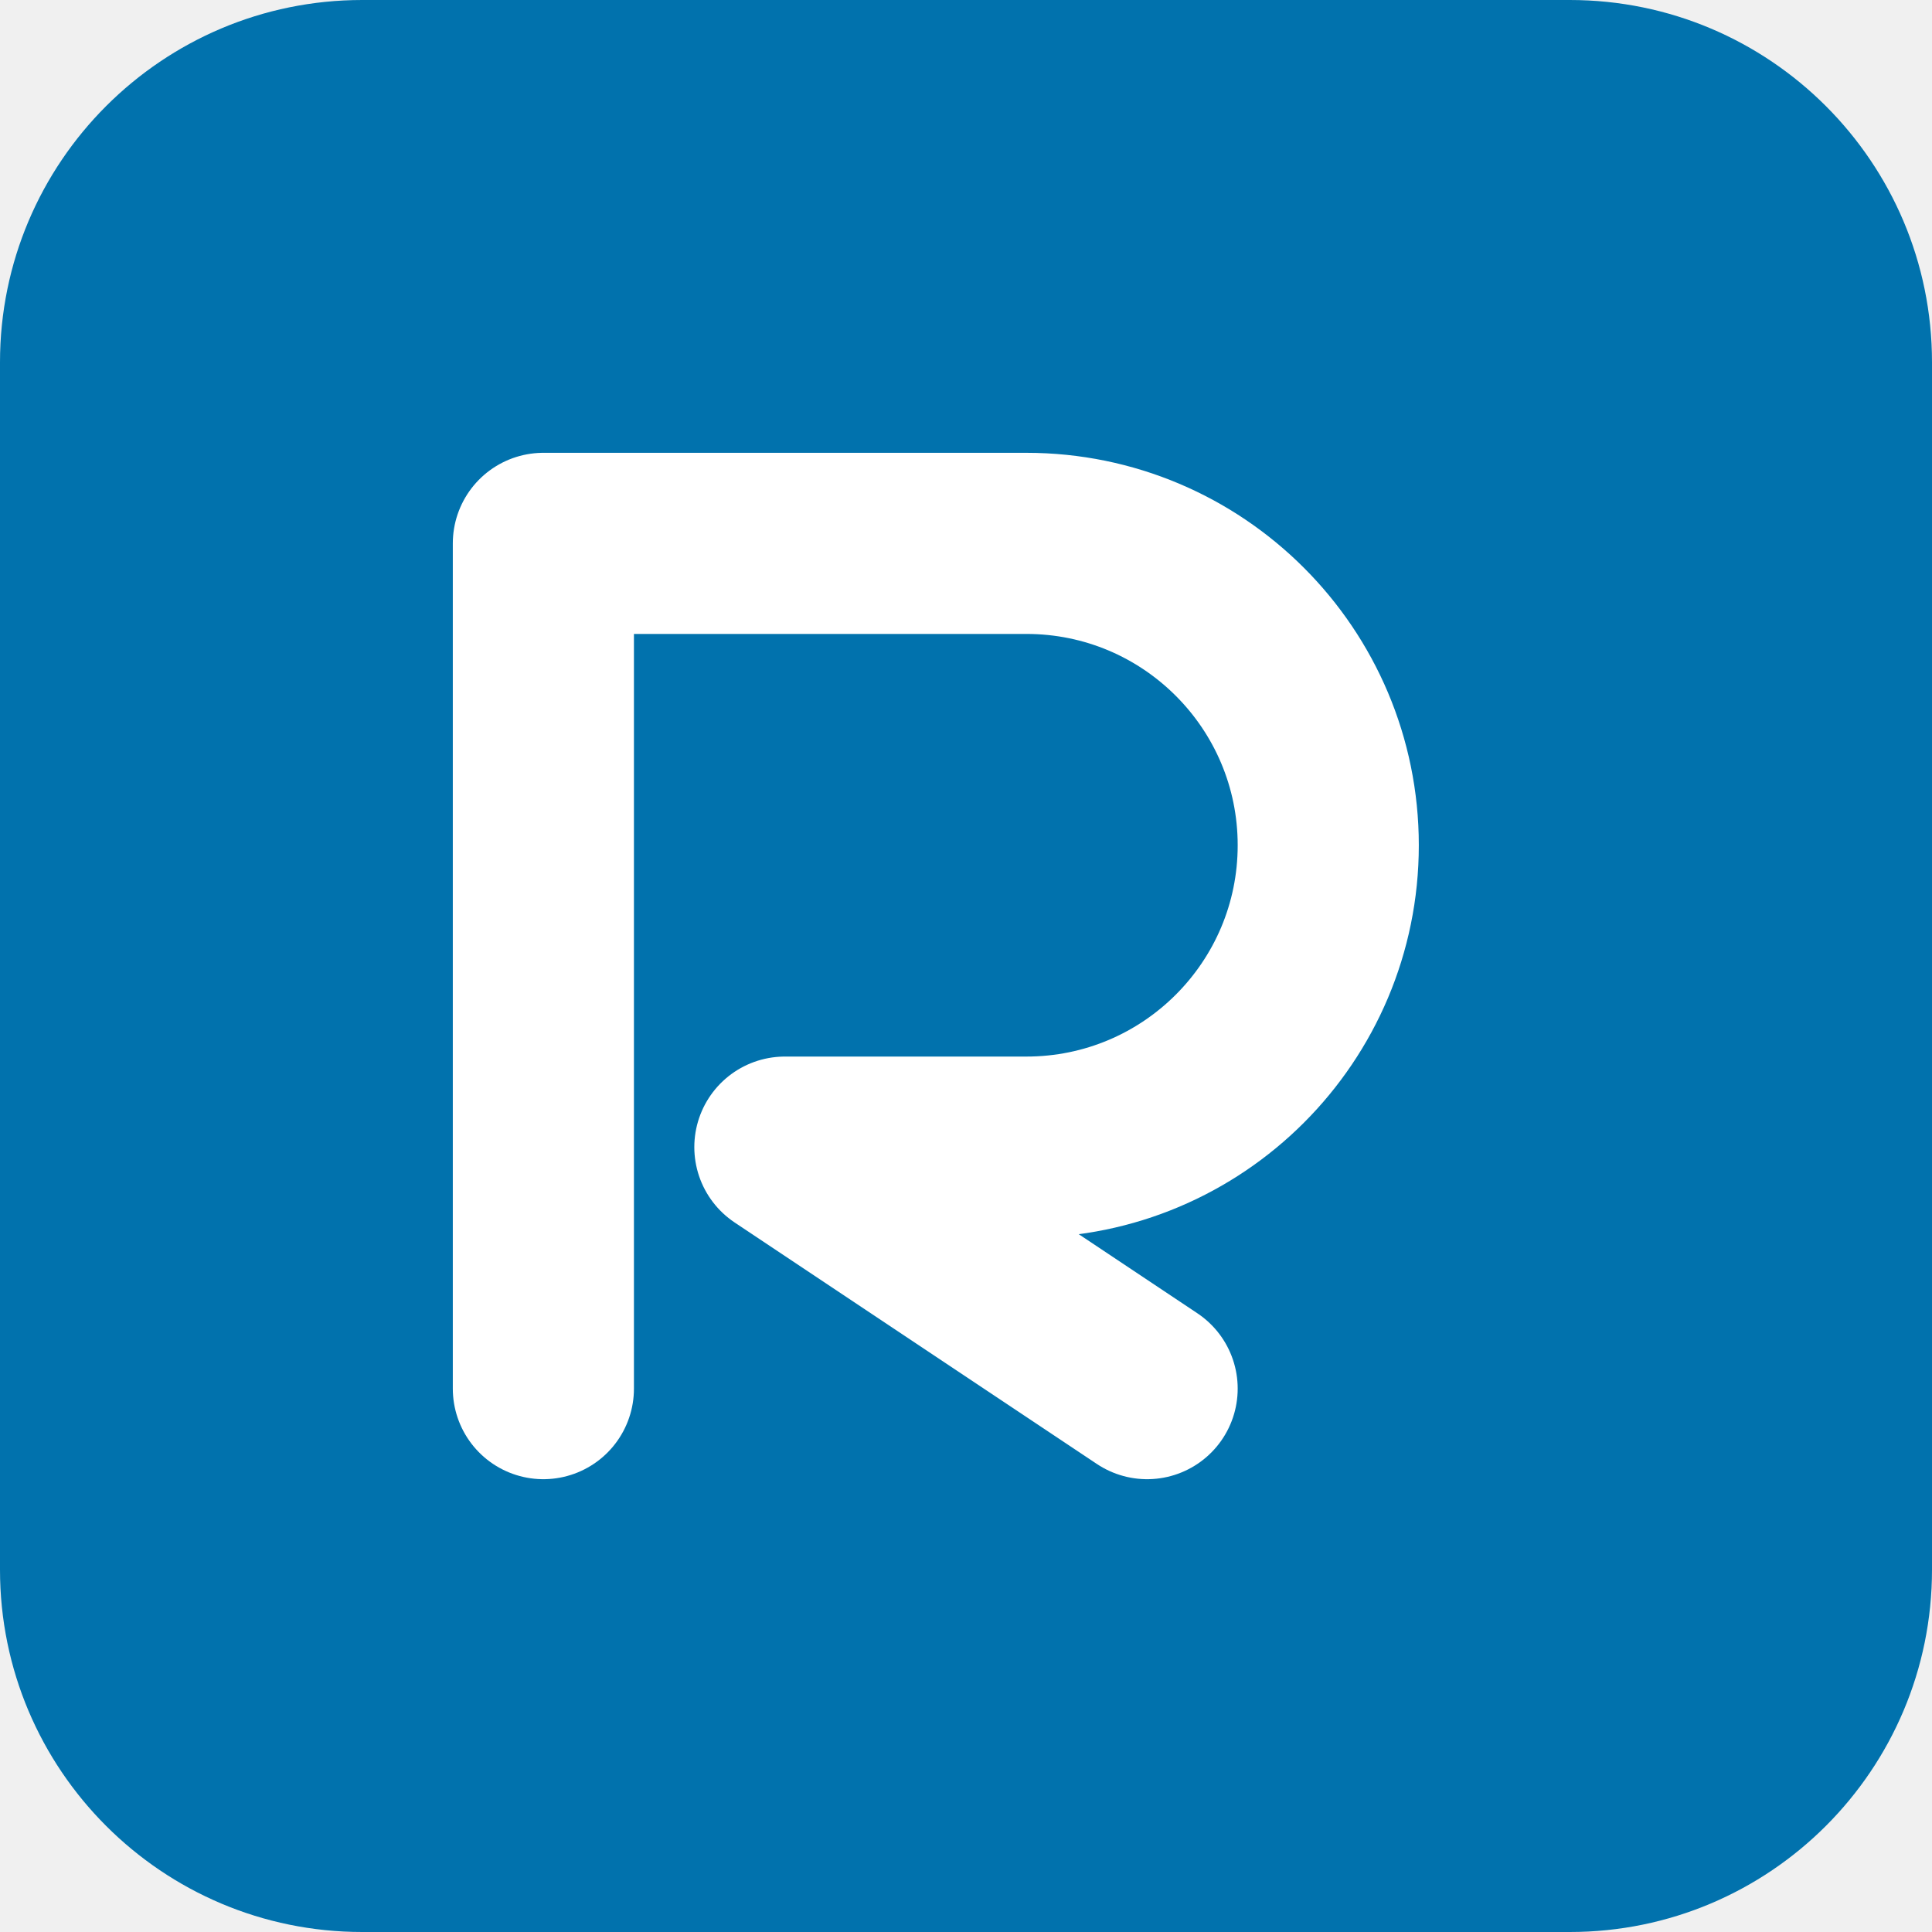
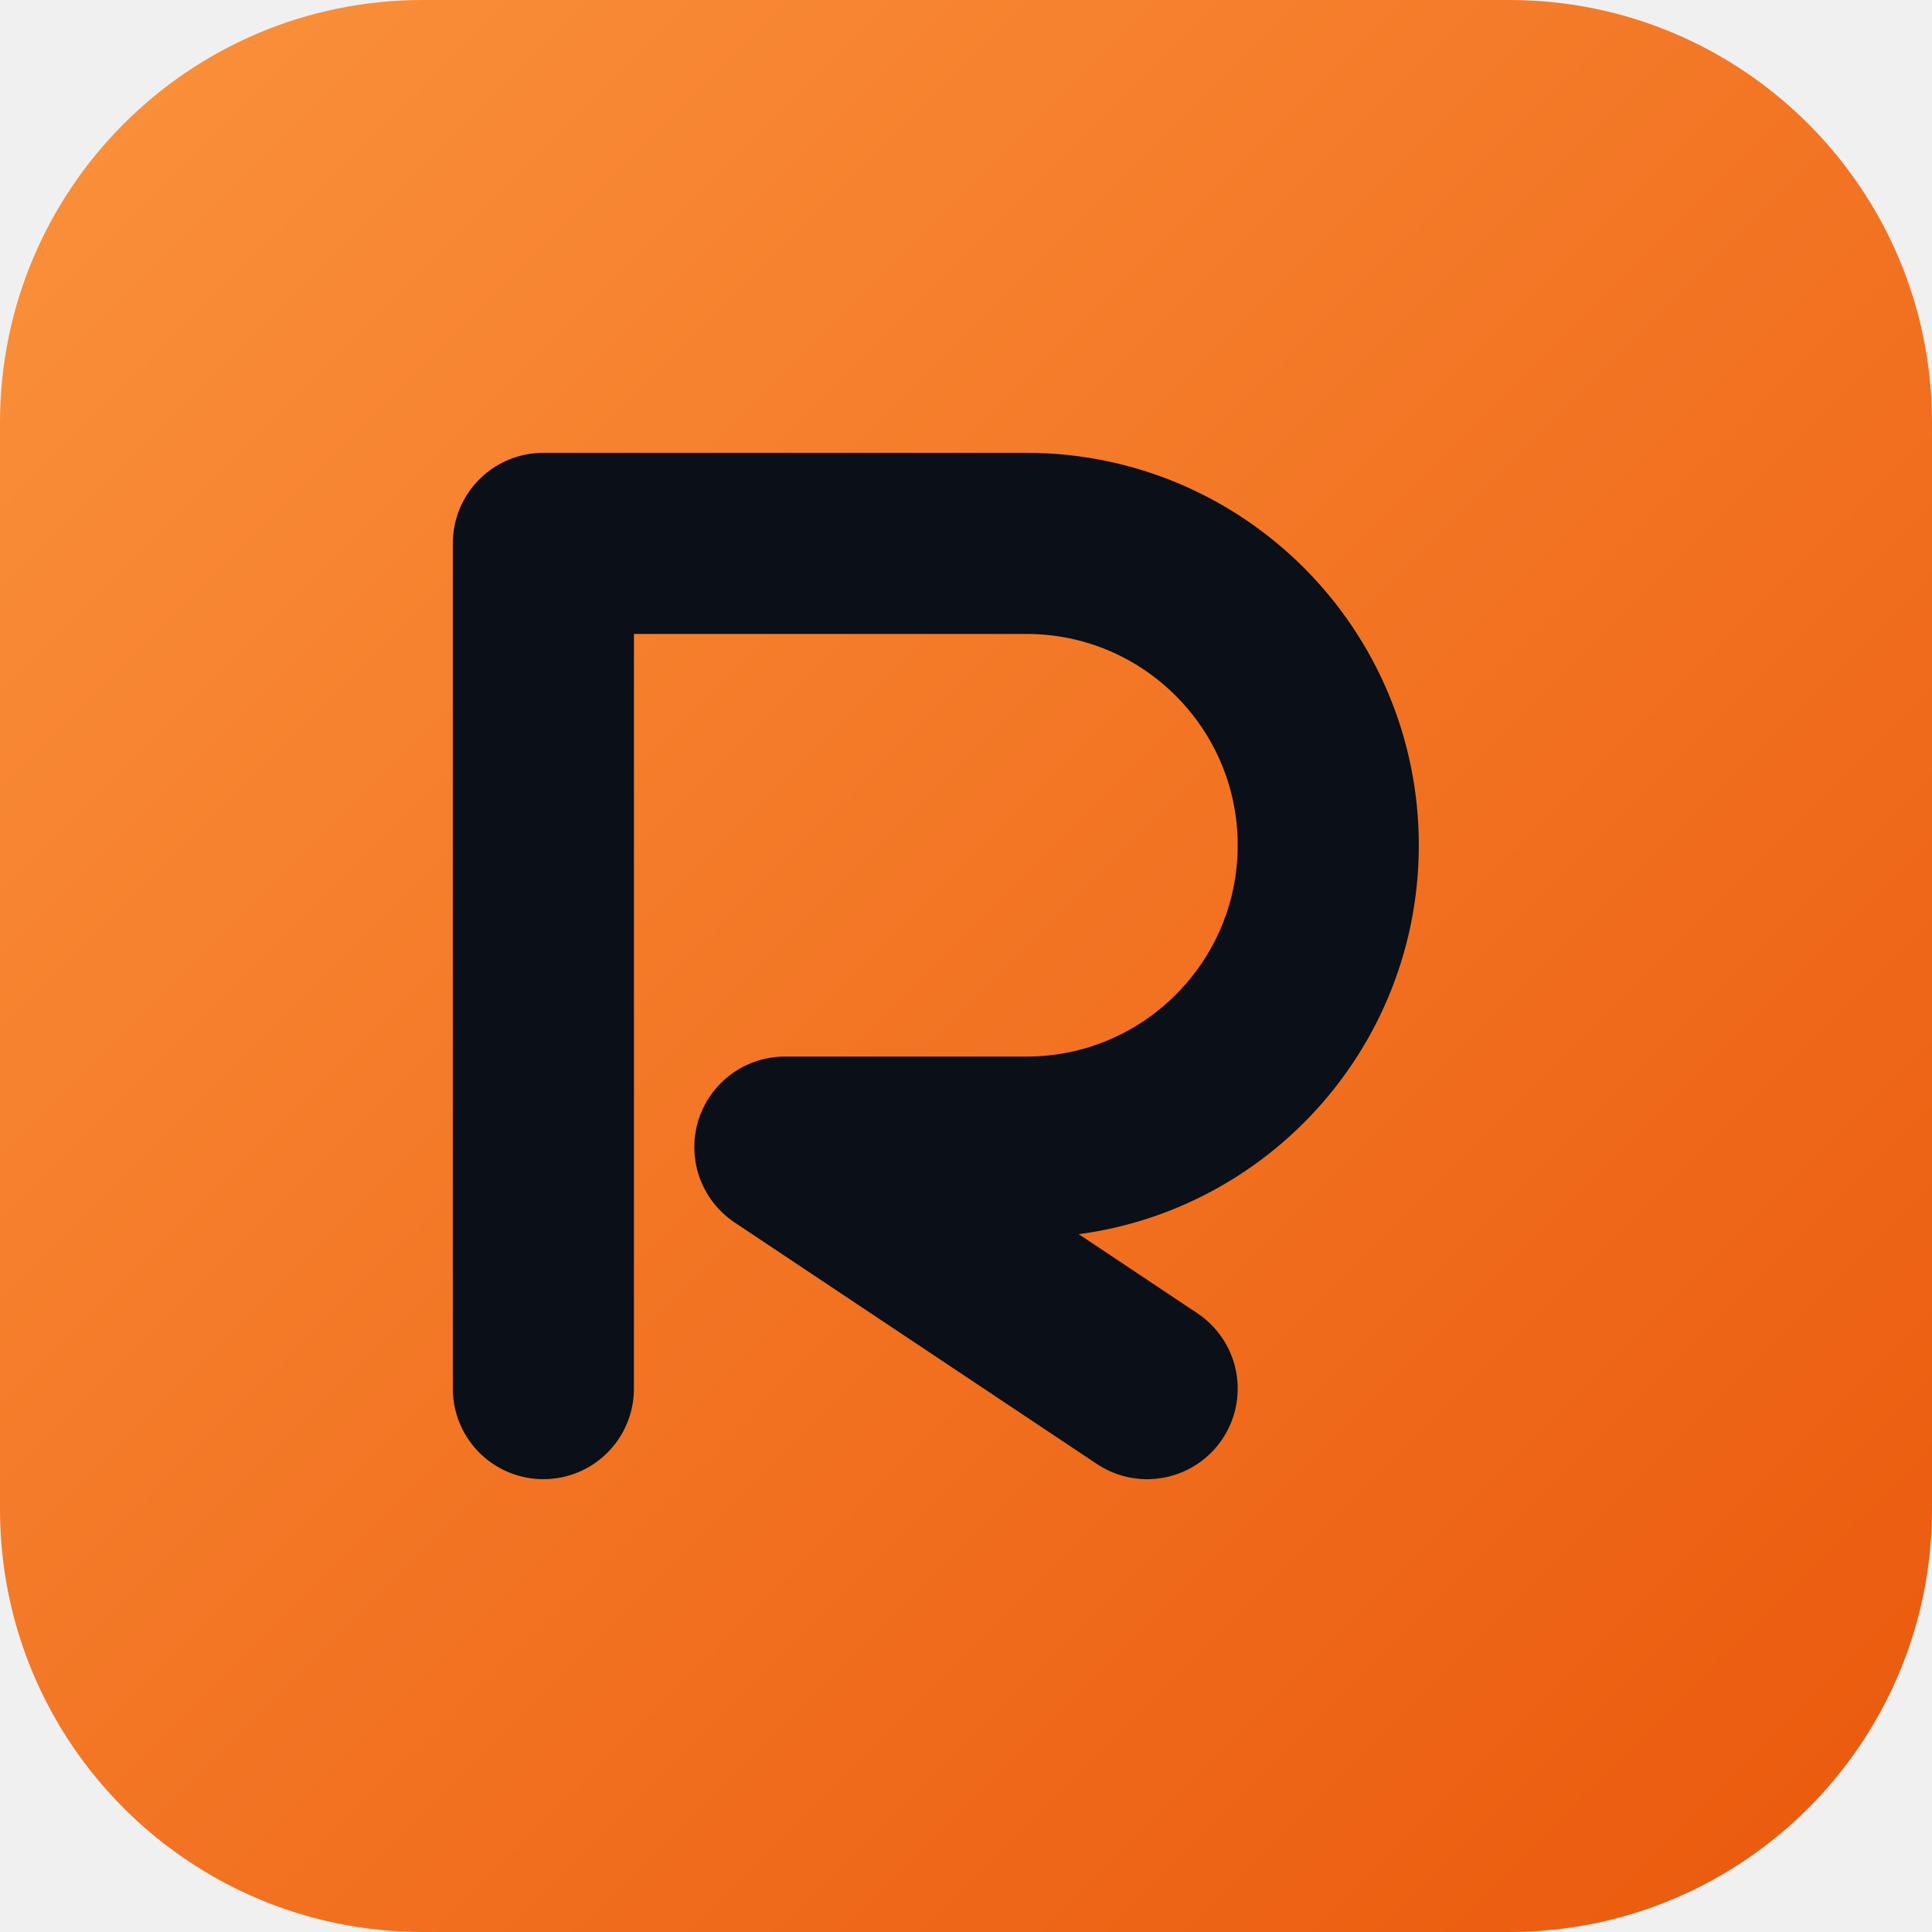
<svg xmlns="http://www.w3.org/2000/svg" viewBox="0 0 32 32">
-   <rect width="32" height="32" rx="6" fill="#0172ad" />
-   <path d="M9 23V9h8a5 5 0 0 1 0 10h-4l6 4" fill="none" stroke="#fff" stroke-width="3" stroke-linecap="round" stroke-linejoin="round" />
+   <defs>
+     <linearGradient id="g" x1="0" y1="0" x2="1" y2="1">
+       <stop offset="0" stop-color="#fb923c" />
+       <stop offset="1" stop-color="#ea580c" />
+     </linearGradient>
+   </defs>
+   <rect width="32" height="32" rx="7" fill="url(#g)" />
+   <path d="M9 23V9h8a5 5 0 0 1 0 10h-4l6 4" fill="none" stroke="#0b0f17" stroke-width="3" stroke-linecap="round" stroke-linejoin="round" />
</svg>
